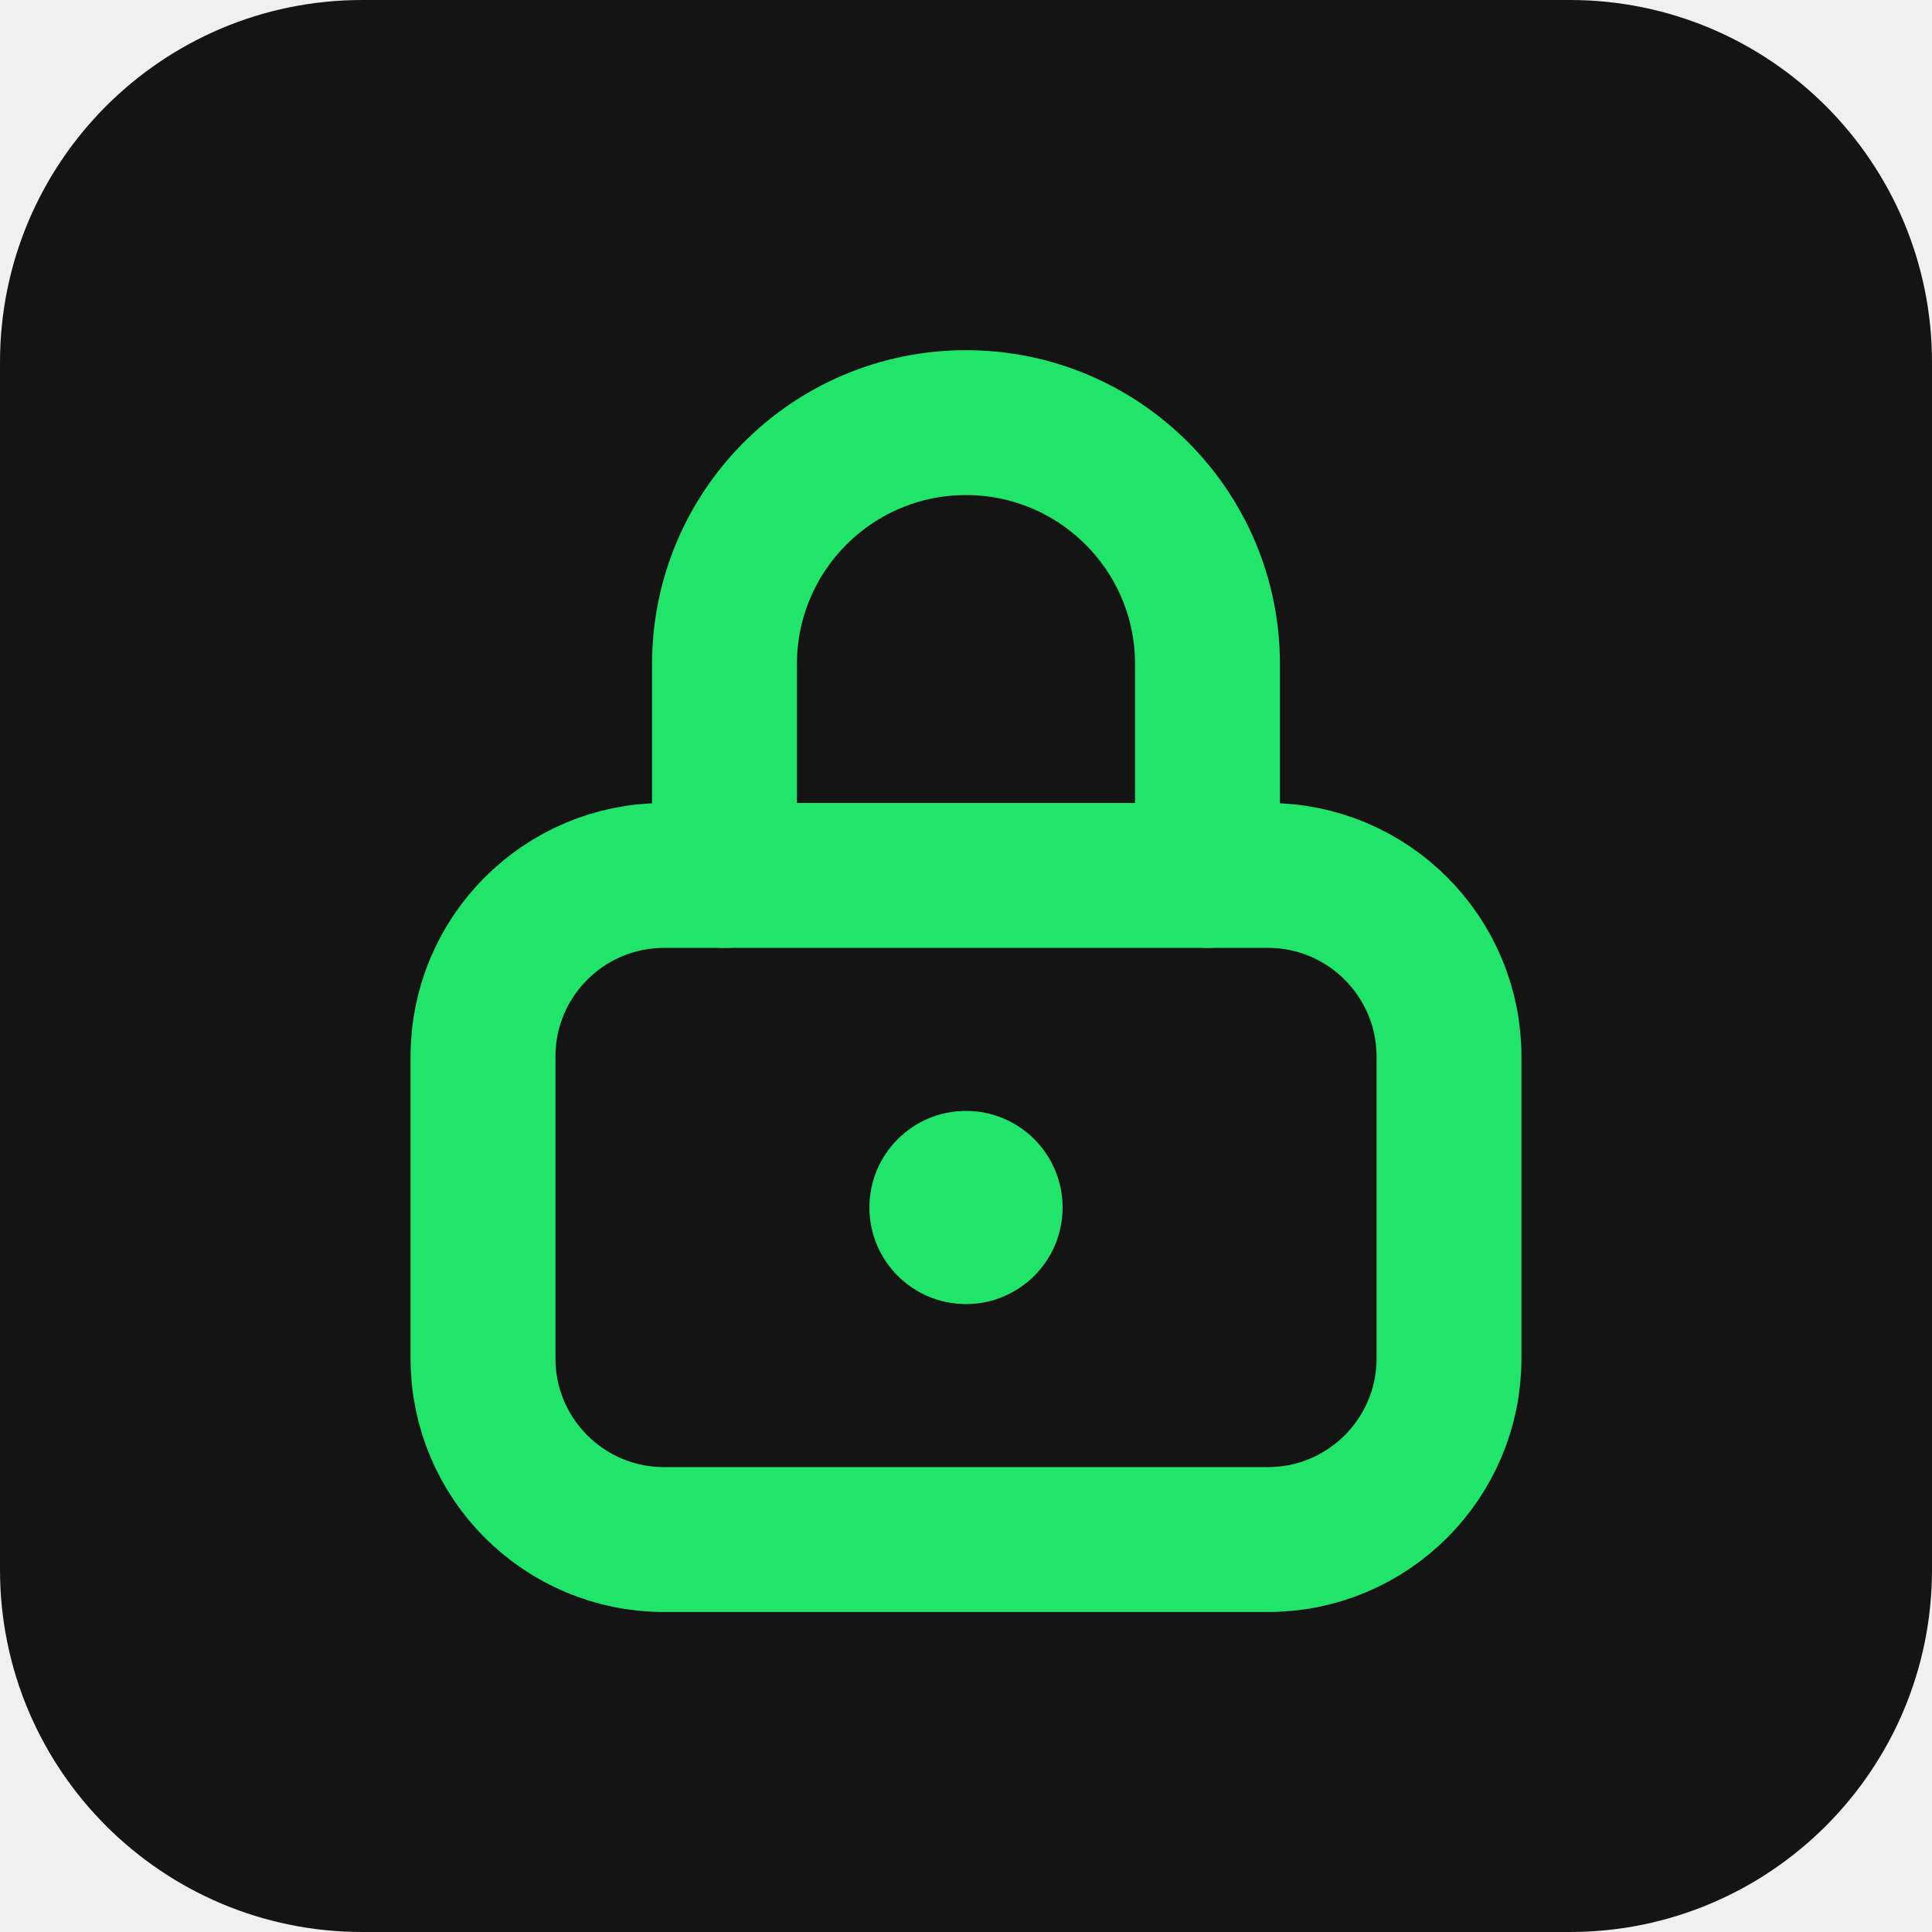
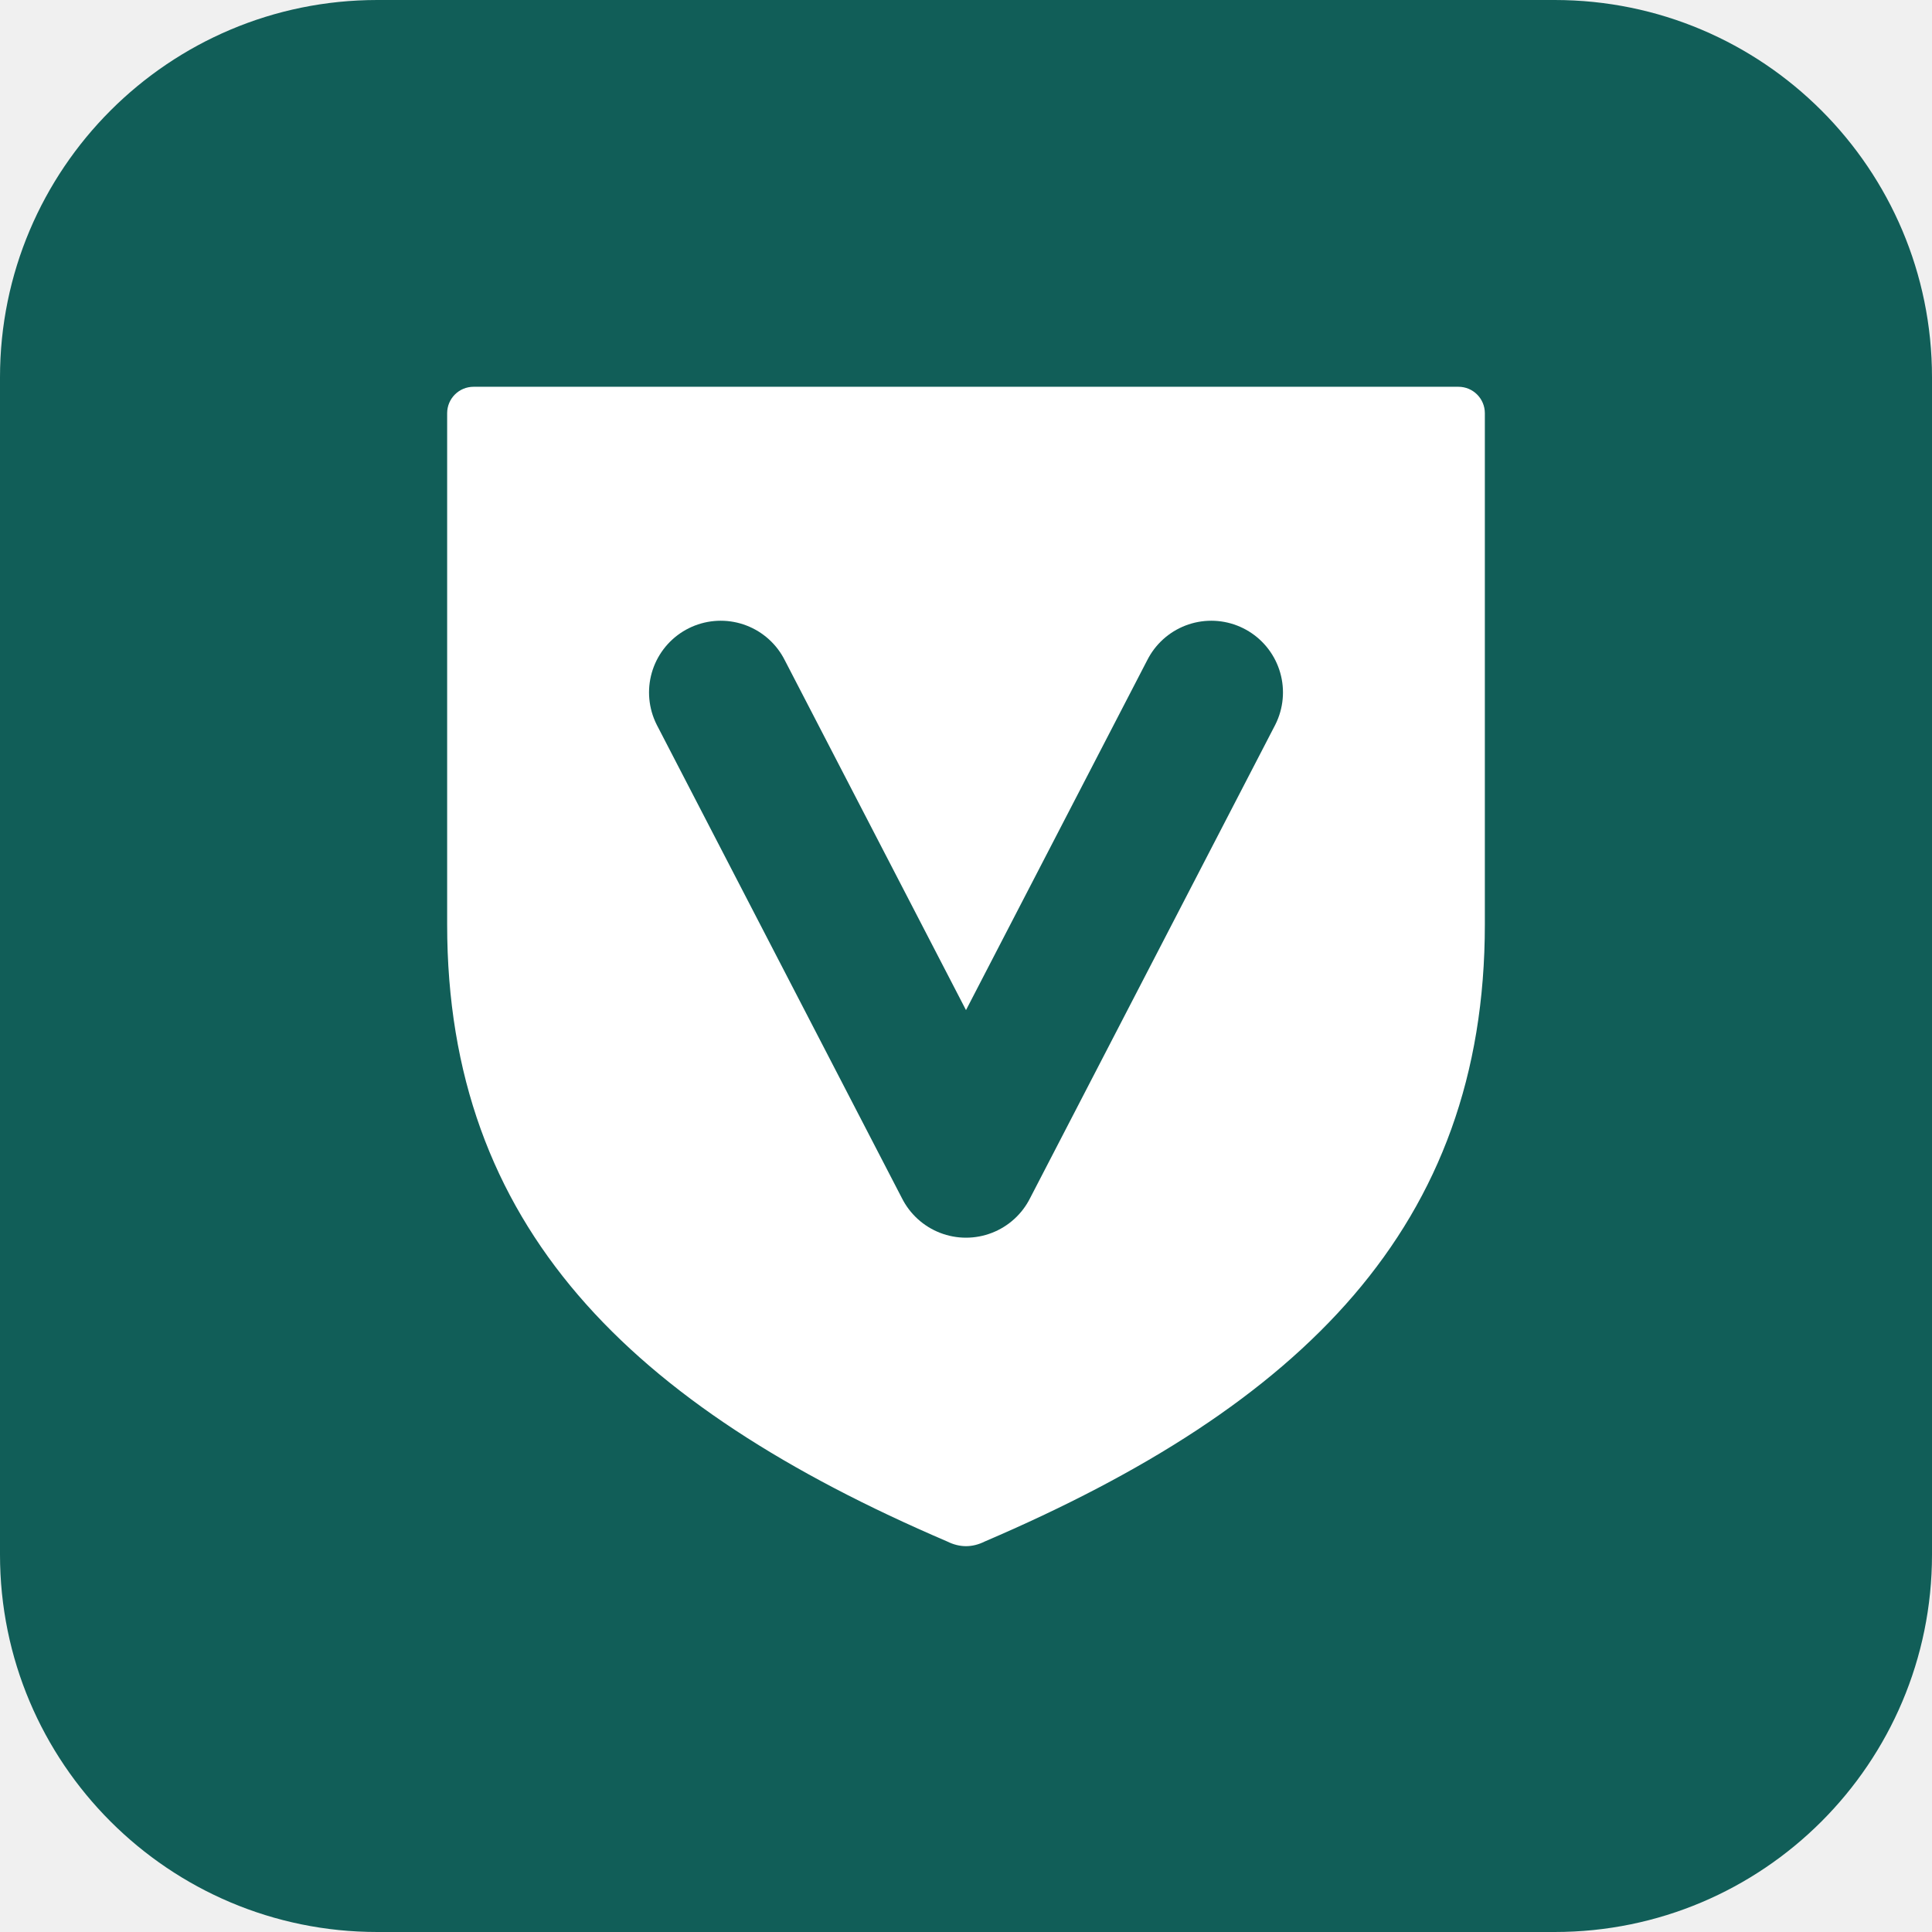
- <svg xmlns="http://www.w3.org/2000/svg" viewBox="0 0 32 32">
-   <rect width="32" height="32" rx="6" fill="#141414" />
-   <g fill="none" stroke="#21e46b" stroke-width="2.4" stroke-linecap="round" stroke-linejoin="round">
-     <rect x="8" y="14.5" width="16" height="11" rx="3" />
-     <path d="M12 14.5V11a4 4 0 0 1 8 0v3.5" />
-   </g>
-   <circle cx="16" cy="20" r="1.6" fill="#21e46b" />
+ <svg xmlns="http://www.w3.org/2000/svg" viewBox="0 0 1024 1024">
+   <rect width="1024" height="1024" rx="200" fill="#115E58" />
+   <path fill="#fff" d="M251 205H773a14 14 0 0 1 14 14V490C787 650 690 745 522 817Q512 822 502 817C334 745 237 650 237 490V219a14 14 0 0 1 14-14Z" />
+   <path fill="none" stroke="#115E58" stroke-width="76" stroke-linecap="round" stroke-linejoin="round" d="M382 367 512 618 642 367" />
</svg>
